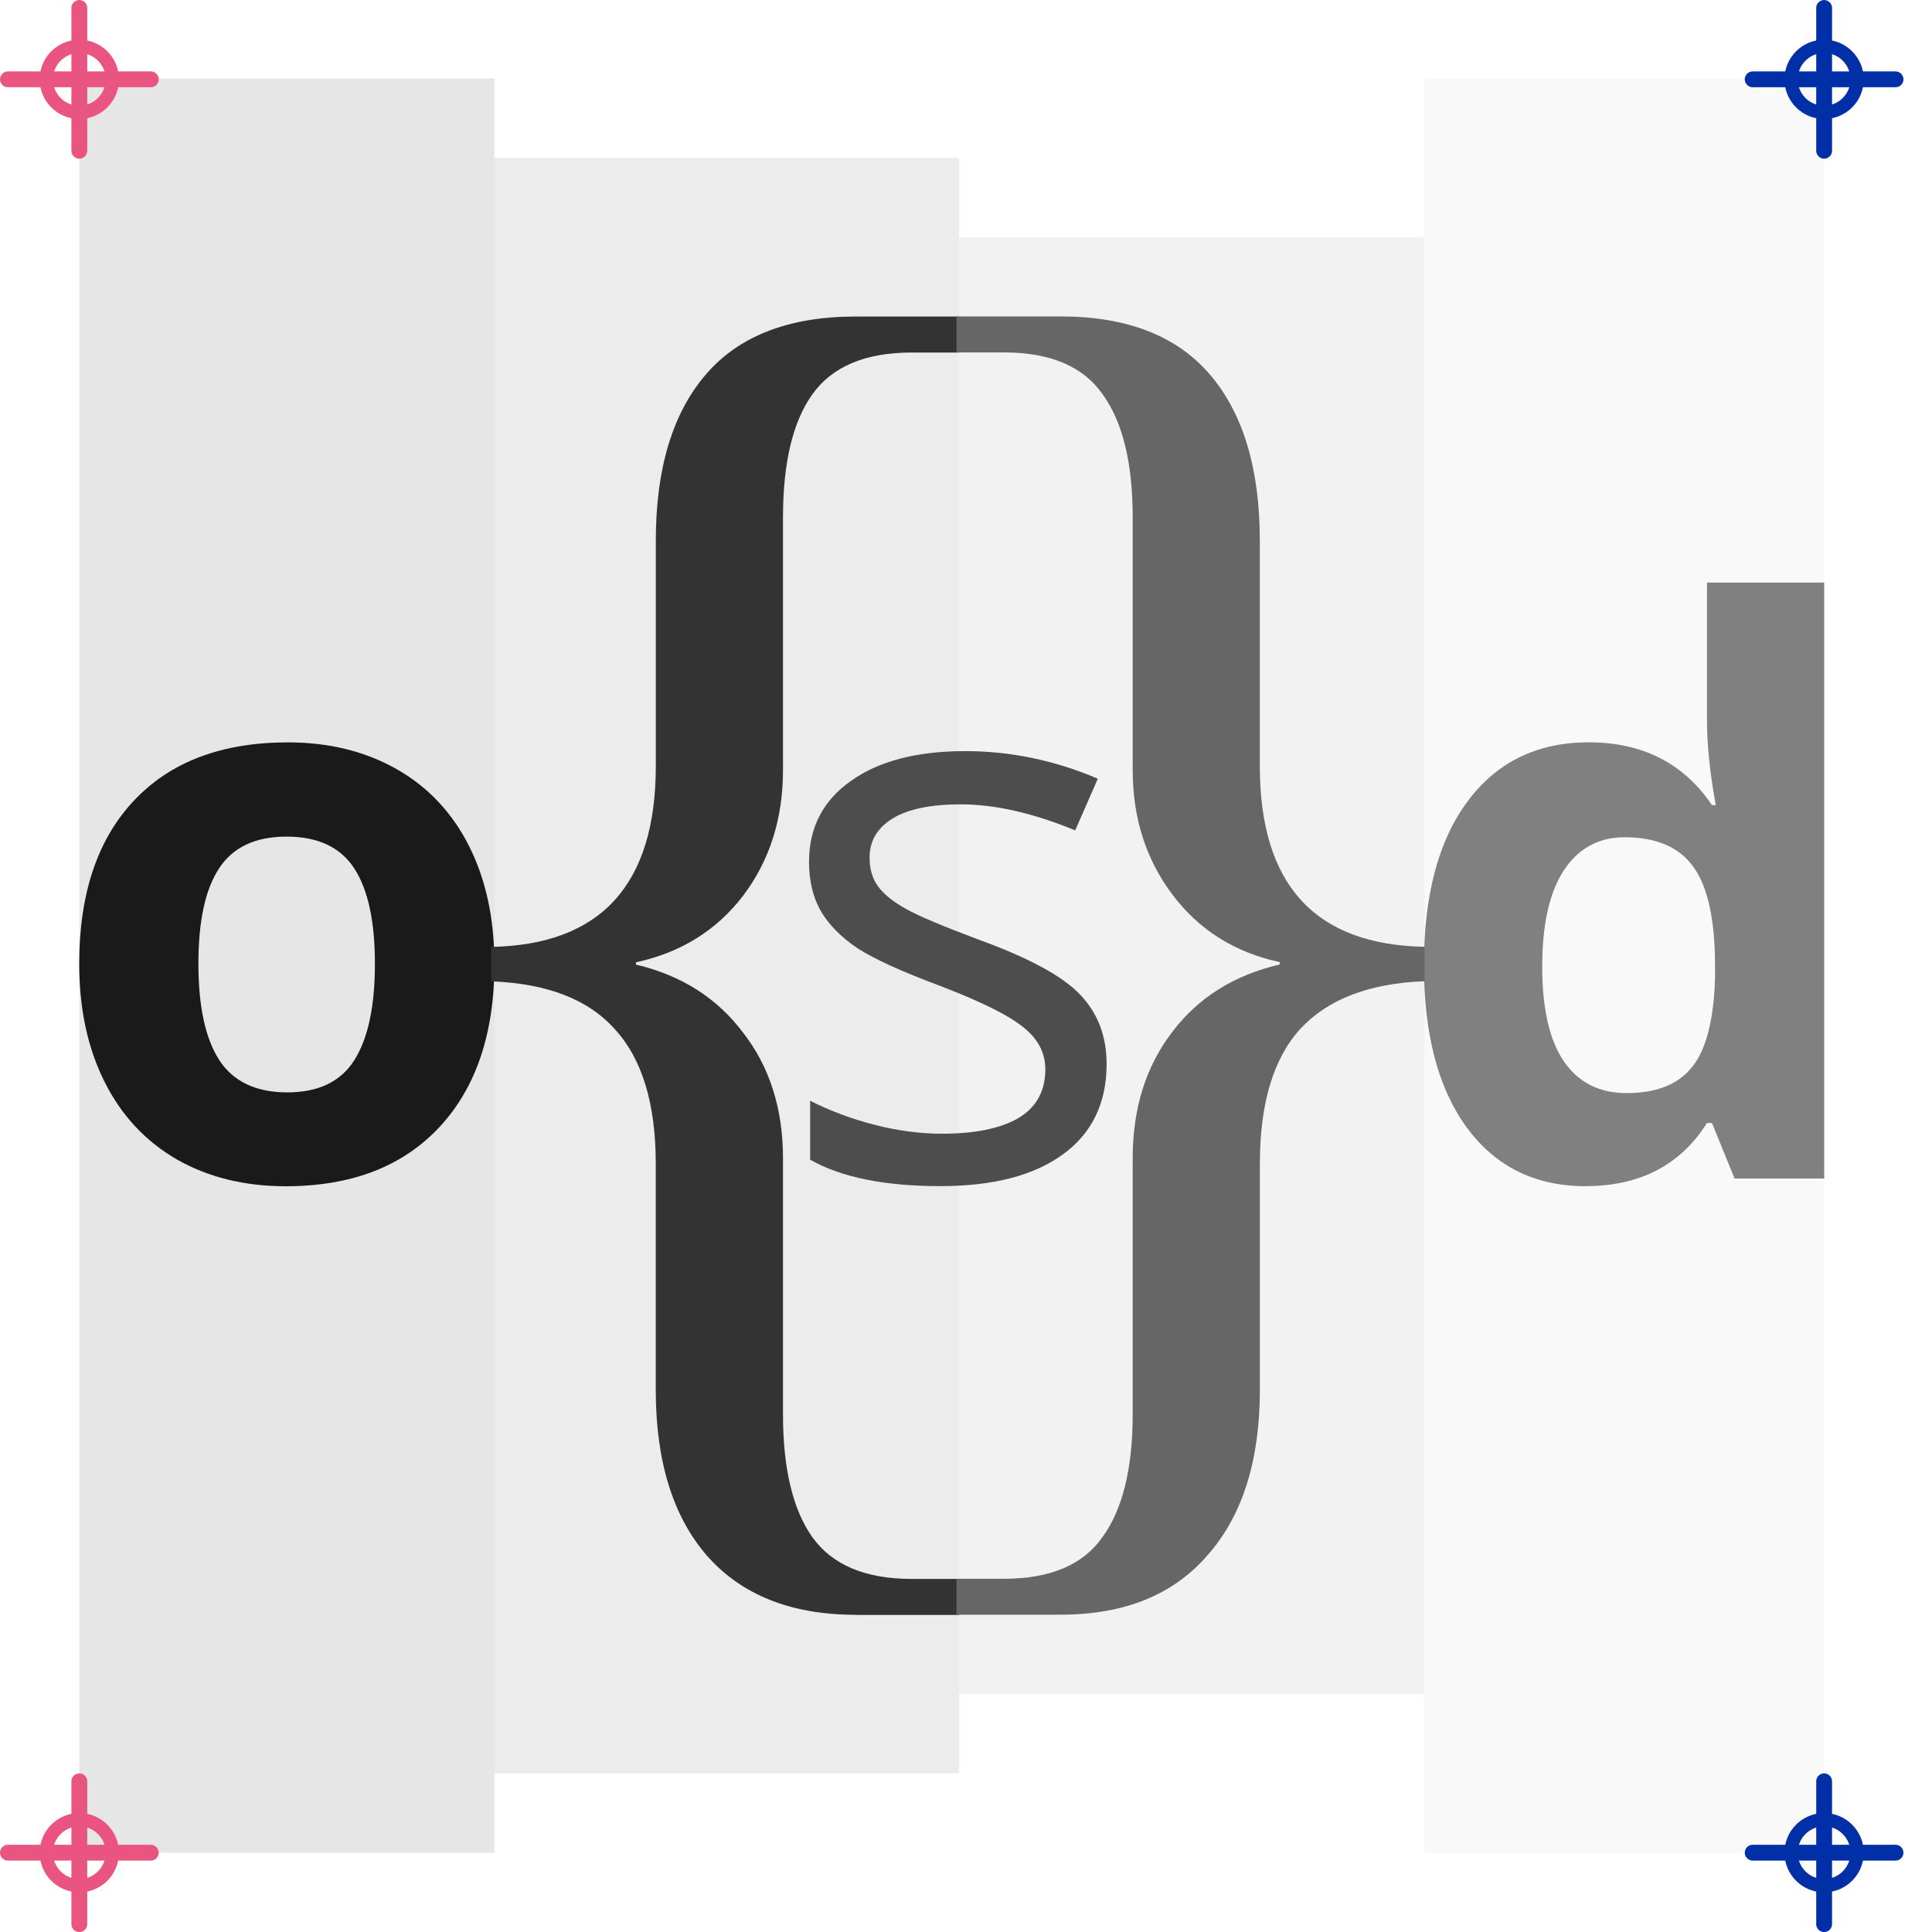
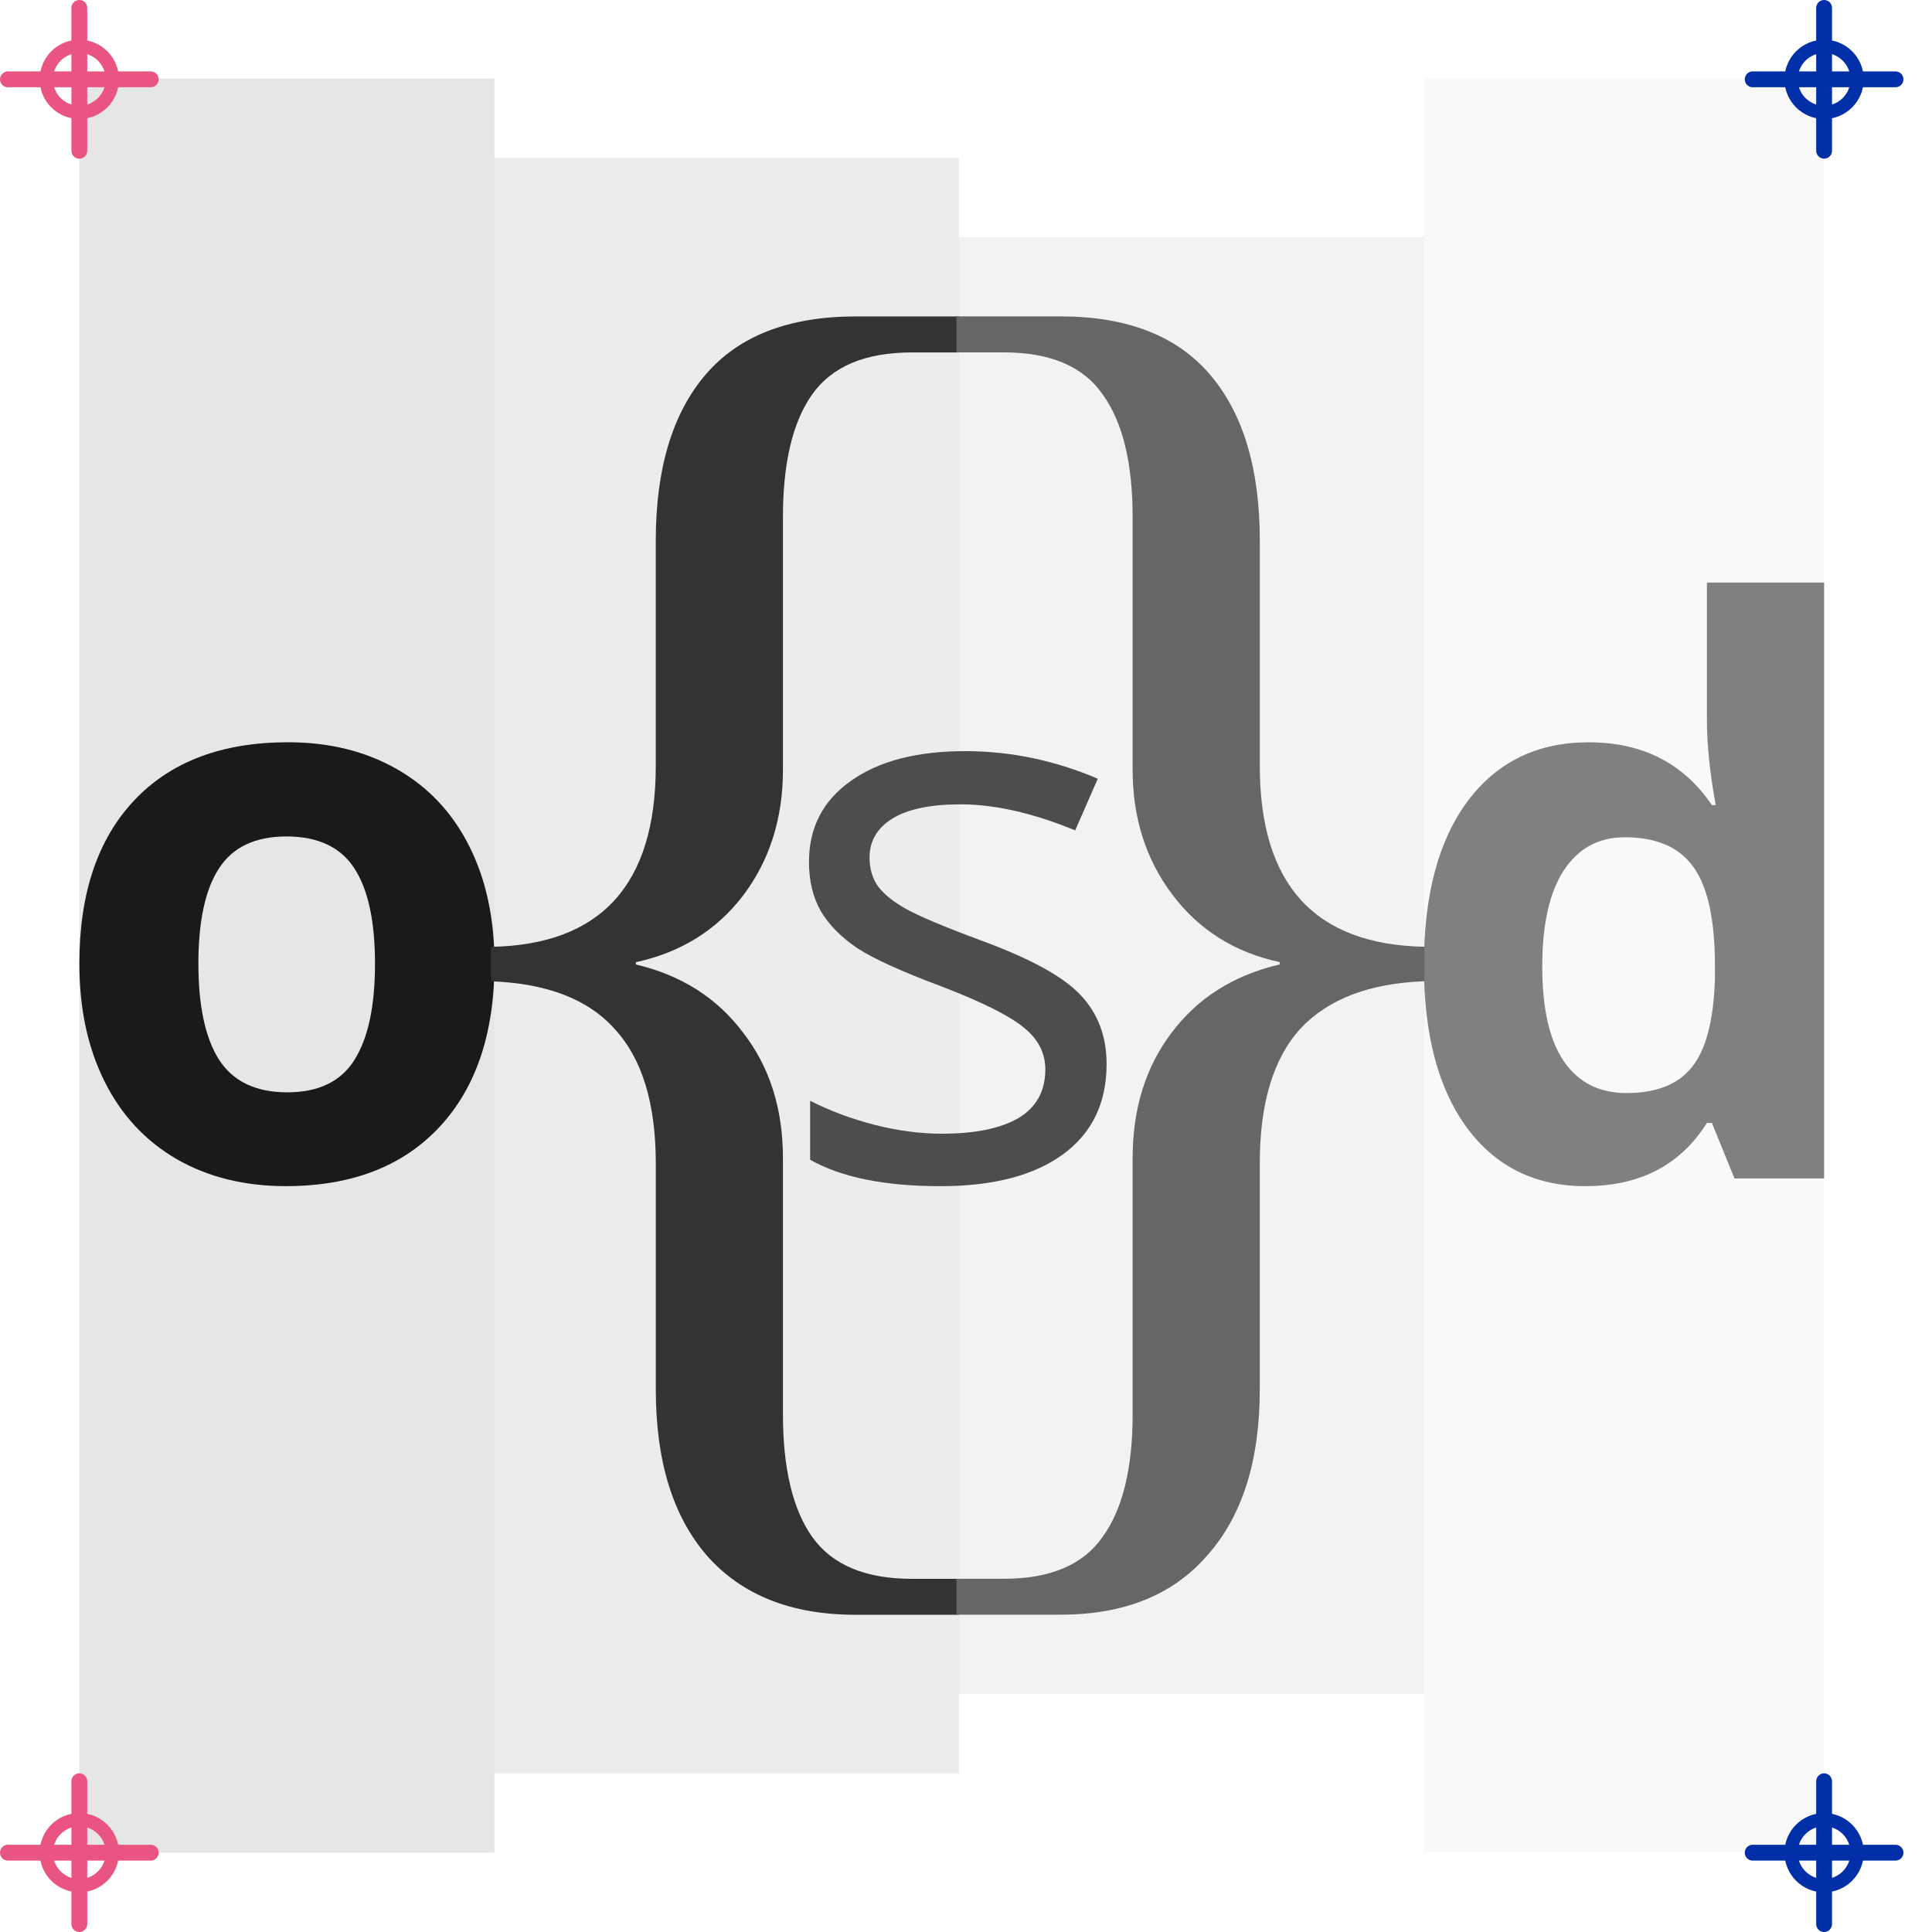
- <svg xmlns="http://www.w3.org/2000/svg" xmlns:ns1="http://www.openswatchbook.org/uri/2009/osb" xmlns:xlink="http://www.w3.org/1999/xlink" width="36" height="36" id="svg2" version="1.1">
+ <svg xmlns="http://www.w3.org/2000/svg" xmlns:ns1="http://www.openswatchbook.org/uri/2009/osb" xmlns:xlink="http://www.w3.org/1999/xlink" width="52" height="52" id="svg2" version="1.1">
  <defs id="defs4">
    <linearGradient id="linearGradient4444" ns1:paint="solid">
      <stop style="stop-color:#002fa7;stop-opacity:1;" offset="0" id="stop4446" />
    </linearGradient>
    <linearGradient xlink:href="#linearGradient4444" id="linearGradient4448" x1="1481.61" y1="393.595" x2="3401.61" y2="393.595" gradientUnits="userSpaceOnUse" />
    <linearGradient xlink:href="#linearGradient4444" id="linearGradient4452" gradientUnits="userSpaceOnUse" x1="1481.61" y1="393.595" x2="3401.61" y2="393.595" gradientTransform="translate(-1761.612,2283.452)" />
  </defs>
-   <g id="layer10" style="display:inline" transform="translate(0,-1016.362)" />
-   <g id="layer2" style="display:inline" transform="translate(0,-1016.362)" />
-   <g id="layer3" style="display:inline" transform="translate(0,-1016.362)" />
-   <g id="layer4" style="display:none" transform="translate(0,-1016.362)" />
-   <g id="layer5" style="display:none" transform="translate(0,-1016.362)" />
-   <g id="layer6" style="display:none" transform="translate(0,-1016.362)" />
-   <g id="layer7" style="display:none" transform="translate(0,-1016.362)">
+   <g id="layer10" style="display:inline" transform="translate(0,-1000.362)" />
+   <g id="layer2" style="display:inline" transform="translate(0,-1000.362)" />
+   <g id="layer3" style="display:inline" transform="translate(0,-1000.362)" />
+   <g id="layer4" style="display:none" transform="translate(0,-1000.362)" />
+   <g id="layer5" style="display:none" transform="translate(0,-1000.362)" />
+   <g id="layer6" style="display:none" transform="translate(0,-1000.362)" />
+   <g id="layer7" style="display:none" transform="translate(0,-1000.362)">
    <path id="path3004" style="font-size:32px;font-style:normal;font-variant:normal;font-weight:normal;font-stretch:normal;text-align:start;line-height:125%;letter-spacing:0px;word-spacing:0px;writing-mode:lr-tb;text-anchor:start;fill:#000000;fill-opacity:1;stroke:none;font-family:Liberation Serif;-inkscape-font-specification:Liberation Serif" d="m 209.183,686.286 c -1.312,-1e-5 -2.323,-0.401 -3.031,-1.203 -0.698,-0.802 -1.047,-1.932 -1.047,-3.391 l 0,-4.609 c -1e-5,-1.219 -0.276,-2.13 -0.828,-2.734 -0.542,-0.615 -1.385,-0.943 -2.531,-0.984 l 0,-0.703 c 2.24,-0.042 3.359,-1.271 3.359,-3.688 l 0,-4.594 c -1e-5,-1.469 0.339,-2.599 1.016,-3.391 0.677,-0.792 1.698,-1.187 3.062,-1.188 l 2.109,0 0,0.734 -0.969,0 c -0.948,2e-5 -1.625,0.286 -2.031,0.859 -0.396,0.563 -0.594,1.396 -0.594,2.5 l 0,5.156 c -1e-5,0.99 -0.271,1.844 -0.812,2.562 -0.542,0.708 -1.271,1.161 -2.188,1.359 l 0,0.047 c 0.927,0.219 1.656,0.682 2.188,1.391 0.542,0.698 0.812,1.552 0.812,2.562 l 0,5.219 c -1e-5,1.104 0.198,1.937 0.594,2.5 0.406,0.573 1.083,0.859 2.031,0.859 l 0.969,0 0,0.734 -2.109,0" />
    <path id="path3006" style="font-size:32px;font-style:normal;font-variant:normal;font-weight:normal;font-stretch:normal;text-align:start;line-height:125%;letter-spacing:0px;word-spacing:0px;writing-mode:lr-tb;text-anchor:start;fill:#000000;fill-opacity:1;stroke:none;font-family:Liberation Serif;-inkscape-font-specification:Liberation Serif" d="m 217.121,686.286 0,-0.734 0.969,0 c 0.948,0 1.62,-0.286 2.016,-0.859 0.406,-0.563 0.609,-1.396 0.609,-2.5 l 0,-5.219 c 0,-1.01 0.266,-1.865 0.797,-2.562 0.531,-0.708 1.266,-1.172 2.203,-1.391 l 0,-0.047 c -0.917,-0.198 -1.646,-0.656 -2.188,-1.375 -0.542,-0.719 -0.812,-1.568 -0.812,-2.547 l 0,-5.156 c 0,-1.104 -0.203,-1.937 -0.609,-2.5 -0.396,-0.573 -1.068,-0.859 -2.016,-0.859 l -0.969,0 0,-0.734 2.125,0 c 1.354,2e-5 2.37,0.396 3.047,1.188 0.677,0.792 1.016,1.922 1.016,3.391 l 0,4.594 c 0,2.417 1.12,3.646 3.359,3.688 l 0,0.703 c -1.125,0.042 -1.969,0.365 -2.531,0.969 -0.552,0.604 -0.828,1.521 -0.828,2.75 l 0,4.609 c 0,1.448 -0.354,2.573 -1.062,3.375 -0.698,0.812 -1.698,1.219 -3,1.219 l -2.125,0" />
  </g>
-   <g id="layer1" style="display:inline" transform="translate(0,-1016.362)" />
-   <g id="layer9" style="display:inline" transform="translate(0,-1016.362)">
-     <rect ry="0" y="1017.826" x="26.532" height="33.059" width="7.457" id="rect4214" style="fill:#f9f9f9;fill-opacity:1;stroke:none;display:inline" />
-     <rect style="fill:#f2f2f2;fill-opacity:1;stroke:none;display:inline" id="rect4216" width="8.721" height="27.148" x="17.823" y="1020.781" ry="0" />
-     <rect ry="0" y="1019.303" x="9.151" height="30.103" width="8.721" id="rect4218" style="fill:#ececec;fill-opacity:1;stroke:none;display:inline" />
-     <rect style="fill:#e6e6e6;fill-opacity:1;stroke:none;display:inline" id="rect4220" width="7.736" height="33.059" x="1.478" y="1017.826" ry="0" />
+   <g id="layer1" style="display:inline" transform="translate(0,-1000.362)" />
+   <g id="layer9" style="display:inline" transform="translate(0,-1000.362)">
+     <rect ry="0" y="1002.476" x="38.324" height="47.752" width="10.772" id="rect4214" style="fill:#f9f9f9;fill-opacity:1;stroke:none;display:inline" />
+     <rect style="fill:#f2f2f2;fill-opacity:1;stroke:none;display:inline" id="rect4216" width="12.596" height="39.213" x="25.744" y="1006.745" ry="0" />
+     <rect ry="0" y="1004.61" x="13.217" height="43.482" width="12.596" id="rect4218" style="fill:#ececec;fill-opacity:1;stroke:none;display:inline" />
+     <rect style="fill:#e6e6e6;fill-opacity:1;stroke:none;display:inline" id="rect4220" width="11.174" height="47.752" x="2.135" y="1002.476" ry="0" />
  </g>
-   <g id="layer8" style="display:inline" transform="translate(0,-1016.362)">
-     <path id="path4222" d="m 33.99,1016.51 0,2.661" style="fill:none;stroke:#002fa7;stroke-width:0.295;stroke-linecap:round;stroke-linejoin:miter;stroke-miterlimit:4;stroke-opacity:1;stroke-dasharray:none" />
-     <path style="fill:none;stroke:#002fa7;stroke-width:0.295;stroke-linecap:round;stroke-linejoin:miter;stroke-miterlimit:4;stroke-opacity:1;stroke-dasharray:none" d="m 32.659,1017.84 2.661,0" id="path4224" />
-     <path transform="matrix(0.2474622,0,0,0.2474622,-2.784073,830.0794)" d="m 151.089,758.747 c 0,1.373 -1.113,2.486 -2.486,2.486 -1.373,0 -2.486,-1.113 -2.486,-2.486 0,-1.373 1.113,-2.486 2.486,-2.486 1.373,0 2.486,1.113 2.486,2.486 z" id="path4226" style="fill:none;stroke:#002fa7;stroke-width:1;stroke-linecap:round;stroke-linejoin:round;stroke-miterlimit:4;stroke-opacity:1;stroke-dasharray:none;stroke-dashoffset:16.331" />
-     <path style="fill:none;stroke:#ea5480;stroke-width:0.295;stroke-linecap:round;stroke-linejoin:miter;stroke-miterlimit:4;stroke-opacity:1;stroke-dasharray:none" d="m 1.478,1016.51 0,2.661" id="path4228" />
-     <path id="path4230" d="m 0.148,1017.84 2.661,0" style="fill:none;stroke:#ea5480;stroke-width:0.295;stroke-linecap:round;stroke-linejoin:miter;stroke-miterlimit:4;stroke-opacity:1;stroke-dasharray:none" />
-     <path style="fill:none;stroke:#ea5480;stroke-width:1;stroke-linecap:round;stroke-linejoin:round;stroke-miterlimit:4;stroke-opacity:1;stroke-dasharray:none;stroke-dashoffset:16.331" id="path4232" d="m 151.089,758.747 c 0,1.373 -1.113,2.486 -2.486,2.486 -1.373,0 -2.486,-1.113 -2.486,-2.486 0,-1.373 1.113,-2.486 2.486,-2.486 1.373,0 2.486,1.113 2.486,2.486 z" transform="matrix(0.2474622,0,0,0.2474622,-35.29579,830.0794)" />
-     <path style="fill:none;stroke:#002fa7;stroke-width:0.295;stroke-linecap:round;stroke-linejoin:miter;stroke-miterlimit:4;stroke-opacity:1;stroke-dasharray:none" d="m 33.99,1049.554 0,2.661" id="path4234" />
-     <path id="path4236" d="m 32.659,1050.884 2.661,0" style="fill:none;stroke:#002fa7;stroke-width:0.295;stroke-linecap:round;stroke-linejoin:miter;stroke-miterlimit:4;stroke-opacity:1;stroke-dasharray:none" />
-     <path style="fill:none;stroke:#002fa7;stroke-width:1;stroke-linecap:round;stroke-linejoin:round;stroke-miterlimit:4;stroke-opacity:1;stroke-dasharray:none;stroke-dashoffset:16.331" id="path4238" d="m 151.089,758.747 c 0,1.373 -1.113,2.486 -2.486,2.486 -1.373,0 -2.486,-1.113 -2.486,-2.486 0,-1.373 1.113,-2.486 2.486,-2.486 1.373,0 2.486,1.113 2.486,2.486 z" transform="matrix(0.2474622,0,0,0.2474622,-2.784073,863.1232)" />
-     <path id="path4240" d="m 1.478,1049.554 0,2.661" style="fill:none;stroke:#ea5480;stroke-width:0.295;stroke-linecap:round;stroke-linejoin:miter;stroke-miterlimit:4;stroke-opacity:1;stroke-dasharray:none" />
-     <path style="fill:none;stroke:#ea5480;stroke-width:0.295;stroke-linecap:round;stroke-linejoin:miter;stroke-miterlimit:4;stroke-opacity:1;stroke-dasharray:none" d="m 0.148,1050.884 2.661,0" id="path4242" />
-     <path transform="matrix(0.2474622,0,0,0.2474622,-35.29579,863.1232)" d="m 151.089,758.747 c 0,1.373 -1.113,2.486 -2.486,2.486 -1.373,0 -2.486,-1.113 -2.486,-2.486 0,-1.373 1.113,-2.486 2.486,-2.486 1.373,0 2.486,1.113 2.486,2.486 z" id="path4244" style="fill:none;stroke:#ea5480;stroke-width:1;stroke-linecap:round;stroke-linejoin:round;stroke-miterlimit:4;stroke-opacity:1;stroke-dasharray:none;stroke-dashoffset:16.331" />
+   <g id="layer8" style="display:inline" transform="translate(0,-1000.362)">
+     <path id="path4222" d="m 49.096,1000.575 0,3.844" style="fill:none;stroke:#002fa7;stroke-width:0.426;stroke-linecap:round;stroke-linejoin:miter;stroke-miterlimit:4;stroke-opacity:1;stroke-dasharray:none" />
+     <path style="fill:none;stroke:#002fa7;stroke-width:0.426;stroke-linecap:round;stroke-linejoin:miter;stroke-miterlimit:4;stroke-opacity:1;stroke-dasharray:none" d="m 47.174,1002.497 3.844,0" id="path4224" />
+     <path transform="matrix(0.3574453,0,0,0.3574453,-4.021438,731.2872)" d="m 151.089,758.747 c 0,1.373 -1.113,2.486 -2.486,2.486 -1.373,0 -2.486,-1.113 -2.486,-2.486 0,-1.373 1.113,-2.486 2.486,-2.486 1.373,0 2.486,1.113 2.486,2.486 z" id="path4226" style="fill:none;stroke:#002fa7;stroke-width:1;stroke-linecap:round;stroke-linejoin:round;stroke-miterlimit:4;stroke-opacity:1;stroke-dasharray:none;stroke-dashoffset:16.331" />
+     <path style="fill:none;stroke:#ea5480;stroke-width:0.426;stroke-linecap:round;stroke-linejoin:miter;stroke-miterlimit:4;stroke-opacity:1;stroke-dasharray:none" d="m 2.135,1000.575 0,3.844" id="path4228" />
+     <path id="path4230" d="m 0.213,1002.497 3.844,0" style="fill:none;stroke:#ea5480;stroke-width:0.426;stroke-linecap:round;stroke-linejoin:miter;stroke-miterlimit:4;stroke-opacity:1;stroke-dasharray:none" />
+     <path style="fill:none;stroke:#ea5480;stroke-width:1;stroke-linecap:round;stroke-linejoin:round;stroke-miterlimit:4;stroke-opacity:1;stroke-dasharray:none;stroke-dashoffset:16.331" id="path4232" d="m 151.089,758.747 c 0,1.373 -1.113,2.486 -2.486,2.486 -1.373,0 -2.486,-1.113 -2.486,-2.486 0,-1.373 1.113,-2.486 2.486,-2.486 1.373,0 2.486,1.113 2.486,2.486 z" transform="matrix(0.3574453,0,0,0.3574453,-50.98279,731.2872)" />
+     <path style="fill:none;stroke:#002fa7;stroke-width:0.426;stroke-linecap:round;stroke-linejoin:miter;stroke-miterlimit:4;stroke-opacity:1;stroke-dasharray:none" d="m 49.096,1048.305 0,3.844" id="path4234" />
+     <path id="path4236" d="m 47.174,1050.227 3.844,0" style="fill:none;stroke:#002fa7;stroke-width:0.426;stroke-linecap:round;stroke-linejoin:miter;stroke-miterlimit:4;stroke-opacity:1;stroke-dasharray:none" />
+     <path style="fill:none;stroke:#002fa7;stroke-width:1;stroke-linecap:round;stroke-linejoin:round;stroke-miterlimit:4;stroke-opacity:1;stroke-dasharray:none;stroke-dashoffset:16.331" id="path4238" d="m 151.089,758.747 c 0,1.373 -1.113,2.486 -2.486,2.486 -1.373,0 -2.486,-1.113 -2.486,-2.486 0,-1.373 1.113,-2.486 2.486,-2.486 1.373,0 2.486,1.113 2.486,2.486 z" transform="matrix(0.3574453,0,0,0.3574453,-4.021438,779.017)" />
+     <path id="path4240" d="m 2.135,1048.305 0,3.844" style="fill:none;stroke:#ea5480;stroke-width:0.426;stroke-linecap:round;stroke-linejoin:miter;stroke-miterlimit:4;stroke-opacity:1;stroke-dasharray:none" />
+     <path style="fill:none;stroke:#ea5480;stroke-width:0.426;stroke-linecap:round;stroke-linejoin:miter;stroke-miterlimit:4;stroke-opacity:1;stroke-dasharray:none" d="m 0.213,1050.227 3.844,0" id="path4242" />
+     <path transform="matrix(0.3574453,0,0,0.3574453,-50.98279,779.017)" d="m 151.089,758.747 c 0,1.373 -1.113,2.486 -2.486,2.486 -1.373,0 -2.486,-1.113 -2.486,-2.486 0,-1.373 1.113,-2.486 2.486,-2.486 1.373,0 2.486,1.113 2.486,2.486 z" id="path4244" style="fill:none;stroke:#ea5480;stroke-width:1;stroke-linecap:round;stroke-linejoin:round;stroke-miterlimit:4;stroke-opacity:1;stroke-dasharray:none;stroke-dashoffset:16.331" />
  </g>
-   <g id="layer11" style="display:inline" transform="translate(0,-1016.362)">
-     <path d="m 3.697,1034.319 c 0,0.79 0.128,1.387 0.385,1.791 0.262,0.404 0.685,0.607 1.27,0.607 0.58,0 0.997,-0.2 1.249,-0.599 0.257,-0.404 0.385,-1.004 0.385,-1.798 0,-0.79 -0.128,-1.382 -0.385,-1.777 -0.257,-0.395 -0.678,-0.592 -1.263,-0.592 -0.58,0 -0.999,0.198 -1.256,0.592 -0.257,0.39 -0.385,0.982 -0.385,1.777 m 5.516,0 c -1.5e-5,1.299 -0.343,2.314 -1.028,3.047 -0.685,0.733 -1.639,1.099 -2.862,1.099 -0.766,0 -1.442,-0.167 -2.027,-0.499 -0.585,-0.338 -1.035,-0.821 -1.349,-1.449 -0.314,-0.628 -0.471,-1.361 -0.471,-2.198 0,-1.304 0.34,-2.317 1.02,-3.04 0.68,-0.723 1.637,-1.085 2.869,-1.085 0.766,0 1.442,0.167 2.027,0.499 0.585,0.333 1.035,0.811 1.349,1.435 0.314,0.623 0.471,1.353 0.471,2.191" style="font-size:28px;font-style:normal;font-variant:normal;font-weight:bold;font-stretch:normal;text-align:start;line-height:125%;letter-spacing:0px;word-spacing:0px;writing-mode:lr-tb;text-anchor:start;fill:#1a1a1a;fill-opacity:1;stroke:none;display:inline;font-family:Open Sans;-inkscape-font-specification:Open Sans Bold" id="path4246" />
-     <path id="path4248" style="font-size:28px;font-style:normal;font-variant:normal;font-weight:normal;font-stretch:normal;text-align:start;line-height:125%;letter-spacing:0px;word-spacing:0px;writing-mode:lr-tb;text-anchor:start;fill:#4d4d4d;fill-opacity:1;stroke:none;display:inline;font-family:Open Sans;-inkscape-font-specification:Open Sans" d="m 20.62,1036.188 c 0,0.728 -0.271,1.289 -0.814,1.684 -0.542,0.395 -1.304,0.592 -2.284,0.592 -1.037,0 -1.846,-0.164 -2.426,-0.492 l 0,-1.099 c 0.376,0.19 0.778,0.34 1.206,0.45 0.433,0.11 0.849,0.164 1.249,0.164 0.618,0 1.094,-0.098 1.427,-0.292 0.333,-0.2 0.5,-0.502 0.5,-0.906 0,-0.304 -0.133,-0.564 -0.4,-0.778 -0.262,-0.219 -0.775,-0.476 -1.541,-0.771 -0.728,-0.271 -1.246,-0.507 -1.556,-0.707 -0.304,-0.205 -0.533,-0.435 -0.685,-0.692 -0.147,-0.257 -0.221,-0.564 -0.221,-0.92 0,-0.637 0.259,-1.139 0.778,-1.506 0.519,-0.371 1.23,-0.557 2.134,-0.557 0.842,0 1.665,0.171 2.469,0.514 l -0.421,0.963 c -0.785,-0.324 -1.496,-0.485 -2.134,-0.485 -0.561,0 -0.985,0.088 -1.27,0.264 -0.285,0.176 -0.428,0.419 -0.428,0.728 0,0.209 0.052,0.388 0.157,0.535 0.109,0.147 0.283,0.288 0.521,0.421 0.238,0.134 0.695,0.326 1.37,0.578 0.928,0.338 1.553,0.678 1.877,1.021 0.328,0.343 0.492,0.773 0.492,1.292" />
-     <path id="path4250" style="font-size:28px;font-style:normal;font-variant:normal;font-weight:bold;font-stretch:normal;text-align:start;line-height:125%;letter-spacing:0px;word-spacing:0px;writing-mode:lr-tb;text-anchor:start;fill:#808080;fill-opacity:1;stroke:none;display:inline;font-family:Open Sans;-inkscape-font-specification:Open Sans Bold" d="m 29.544,1038.465 c -0.937,0 -1.675,-0.364 -2.212,-1.092 -0.533,-0.728 -0.799,-1.736 -0.799,-3.026 0,-1.308 0.271,-2.326 0.814,-3.054 0.547,-0.733 1.299,-1.099 2.255,-1.099 1.004,0 1.77,0.39 2.298,1.17 l 0.071,0 c -0.109,-0.595 -0.164,-1.125 -0.164,-1.591 l 0,-2.555 2.184,0 0,11.104 -1.67,0 -0.421,-1.035 -0.093,0 c -0.495,0.785 -1.249,1.177 -2.262,1.177 m 0.764,-1.734 c 0.557,0 0.963,-0.162 1.22,-0.485 0.262,-0.324 0.404,-0.873 0.428,-1.649 l 0,-0.235 c 0,-0.856 -0.133,-1.47 -0.4,-1.841 -0.262,-0.371 -0.69,-0.557 -1.285,-0.557 -0.485,0 -0.864,0.207 -1.135,0.621 -0.266,0.409 -0.4,1.006 -0.4,1.791 0,0.785 0.136,1.375 0.407,1.77 0.271,0.39 0.659,0.585 1.163,0.585" />
-     <path d="m 15.944,1046.451 c -1.199,0 -2.122,-0.366 -2.769,-1.099 -0.638,-0.733 -0.956,-1.765 -0.956,-3.097 l 0,-4.21 c 0,-1.113 -0.252,-1.946 -0.756,-2.498 -0.495,-0.561 -1.265,-0.861 -2.312,-0.899 l 0,-0.642 c 2.046,-0.037 3.069,-1.161 3.069,-3.368 l 0,-4.196 c 0,-1.342 0.309,-2.374 0.928,-3.097 0.618,-0.723 1.551,-1.085 2.797,-1.085 l 1.927,0 0,0.671 -0.885,0 c -0.866,0 -1.484,0.262 -1.855,0.785 -0.362,0.514 -0.542,1.275 -0.542,2.284 l 0,4.71 c -1.5e-5,0.904 -0.247,1.684 -0.742,2.341 -0.495,0.647 -1.161,1.061 -1.998,1.242 l 0,0.043 c 0.847,0.2 1.513,0.623 1.998,1.27 0.495,0.637 0.742,1.418 0.742,2.341 l 0,4.767 c -1.5e-5,1.009 0.181,1.77 0.542,2.284 0.371,0.523 0.99,0.785 1.855,0.785 l 0.885,0 0,0.671 -1.927,0" style="font-size:56px;font-style:normal;font-variant:normal;font-weight:normal;font-stretch:normal;text-align:start;line-height:125%;letter-spacing:0px;word-spacing:0px;writing-mode:lr-tb;text-anchor:start;fill:#333333;fill-opacity:1;stroke:none;display:inline;font-family:Liberation Serif;-inkscape-font-specification:Liberation Serif" id="path4252" />
-     <path d="m 17.823,1046.451 0,-0.671 0.885,0 c 0.866,0 1.48,-0.262 1.841,-0.785 0.371,-0.514 0.557,-1.275 0.557,-2.284 l 0,-4.767 c 0,-0.923 0.243,-1.703 0.728,-2.341 0.485,-0.647 1.156,-1.07 2.012,-1.27 l 0,-0.043 c -0.837,-0.181 -1.503,-0.599 -1.998,-1.256 -0.495,-0.656 -0.742,-1.432 -0.742,-2.326 l 0,-4.71 c 0,-1.009 -0.186,-1.77 -0.557,-2.284 -0.362,-0.523 -0.975,-0.785 -1.841,-0.785 l -0.885,0 0,-0.671 1.941,0 c 1.237,2e-4 2.165,0.362 2.783,1.085 0.618,0.723 0.928,1.756 0.928,3.097 l 0,4.196 c -1.5e-5,2.207 1.023,3.33 3.069,3.368 l 0,0.642 c -1.028,0.038 -1.798,0.333 -2.312,0.885 -0.504,0.552 -0.756,1.389 -0.756,2.512 l 0,4.21 c -1.5e-5,1.323 -0.324,2.35 -0.971,3.083 -0.637,0.742 -1.551,1.113 -2.74,1.113 l -1.941,0" style="font-size:56px;font-style:normal;font-variant:normal;font-weight:normal;font-stretch:normal;text-align:start;line-height:125%;letter-spacing:0px;word-spacing:0px;writing-mode:lr-tb;text-anchor:start;fill:#666666;fill-opacity:1;stroke:none;display:inline;font-family:Liberation Serif;-inkscape-font-specification:Liberation Serif" id="path4254" />
+   <g id="layer11" style="display:inline" transform="translate(0,-1000.362)">
+     <path d="m 5.34,1026.299 c 0,1.141 0.185,2.003 0.557,2.587 0.378,0.584 0.99,0.876 1.835,0.876 0.838,0 1.44,-0.289 1.804,-0.866 0.371,-0.584 0.557,-1.45 0.557,-2.598 0,-1.141 -0.185,-1.996 -0.557,-2.567 -0.371,-0.57 -0.979,-0.856 -1.825,-0.856 -0.838,0 -1.443,0.285 -1.814,0.856 -0.371,0.564 -0.557,1.419 -0.557,2.567 m 7.968,0 c -2.2e-5,1.876 -0.495,3.343 -1.484,4.402 -0.99,1.058 -2.367,1.587 -4.133,1.587 -1.106,0 -2.082,-0.24 -2.927,-0.722 -0.845,-0.488 -1.495,-1.185 -1.948,-2.092 -0.454,-0.907 -0.68,-1.966 -0.68,-3.175 0,-1.883 0.491,-3.347 1.474,-4.391 0.983,-1.045 2.364,-1.567 4.144,-1.567 1.106,0 2.082,0.24 2.927,0.722 0.845,0.481 1.495,1.172 1.948,2.072 0.454,0.9 0.68,1.955 0.68,3.164" style="font-size:28px;font-style:normal;font-variant:normal;font-weight:bold;font-stretch:normal;text-align:start;line-height:125%;letter-spacing:0px;word-spacing:0px;writing-mode:lr-tb;text-anchor:start;fill:#1a1a1a;fill-opacity:1;stroke:none;display:inline;font-family:Open Sans;-inkscape-font-specification:Open Sans Bold" id="path4246" />
+     <path id="path4248" style="font-size:28px;font-style:normal;font-variant:normal;font-weight:normal;font-stretch:normal;text-align:start;line-height:125%;letter-spacing:0px;word-spacing:0px;writing-mode:lr-tb;text-anchor:start;fill:#4d4d4d;fill-opacity:1;stroke:none;display:inline;font-family:Open Sans;-inkscape-font-specification:Open Sans" d="m 29.784,1029 c 0,1.051 -0.392,1.862 -1.175,2.432 -0.783,0.571 -1.883,0.856 -3.299,0.856 -1.498,0 -2.666,-0.237 -3.505,-0.711 l 0,-1.587 c 0.543,0.275 1.124,0.491 1.742,0.649 0.625,0.158 1.227,0.237 1.804,0.237 0.893,0 1.581,-0.142 2.062,-0.422 0.481,-0.289 0.722,-0.725 0.722,-1.309 0,-0.44 -0.192,-0.815 -0.577,-1.124 -0.378,-0.316 -1.12,-0.687 -2.227,-1.113 -1.051,-0.392 -1.8,-0.732 -2.247,-1.02 -0.44,-0.295 -0.77,-0.629 -0.99,-1 -0.213,-0.371 -0.32,-0.814 -0.32,-1.33 0,-0.921 0.375,-1.646 1.124,-2.175 0.749,-0.536 1.776,-0.804 3.082,-0.804 1.216,0 2.405,0.247 3.567,0.742 l -0.608,1.391 c -1.134,-0.467 -2.161,-0.701 -3.082,-0.701 -0.811,0 -1.422,0.127 -1.835,0.381 -0.412,0.254 -0.618,0.605 -0.618,1.051 0,0.302 0.076,0.56 0.227,0.773 0.158,0.212 0.409,0.416 0.752,0.608 0.344,0.193 1.003,0.471 1.979,0.835 1.34,0.488 2.244,0.979 2.711,1.474 0.474,0.495 0.711,1.117 0.711,1.866" />
+     <path id="path4250" style="font-size:28px;font-style:normal;font-variant:normal;font-weight:bold;font-stretch:normal;text-align:start;line-height:125%;letter-spacing:0px;word-spacing:0px;writing-mode:lr-tb;text-anchor:start;fill:#808080;fill-opacity:1;stroke:none;display:inline;font-family:Open Sans;-inkscape-font-specification:Open Sans Bold" d="m 42.674,1032.288 c -1.354,0 -2.419,-0.526 -3.195,-1.577 -0.77,-1.051 -1.154,-2.508 -1.154,-4.371 0,-1.89 0.392,-3.36 1.175,-4.412 0.79,-1.058 1.876,-1.587 3.257,-1.587 1.45,0 2.556,0.563 3.319,1.69 l 0.103,0 c -0.158,-0.859 -0.237,-1.625 -0.237,-2.299 l 0,-3.69 3.154,0 0,16.039 -2.412,0 -0.608,-1.495 -0.134,0 c -0.715,1.134 -1.804,1.701 -3.268,1.701 m 1.103,-2.505 c 0.804,0 1.392,-0.234 1.763,-0.701 0.378,-0.467 0.584,-1.261 0.618,-2.381 l 0,-0.34 c 0,-1.237 -0.192,-2.123 -0.577,-2.659 -0.378,-0.536 -0.996,-0.804 -1.855,-0.804 -0.701,0 -1.247,0.299 -1.639,0.897 -0.385,0.591 -0.577,1.453 -0.577,2.587 0,1.134 0.196,1.986 0.588,2.556 0.392,0.564 0.952,0.845 1.68,0.845" />
+     <path d="m 23.031,1043.824 c -1.732,0 -3.065,-0.529 -3.999,-1.587 -0.921,-1.058 -1.381,-2.55 -1.381,-4.474 l 0,-6.082 c 0,-1.608 -0.364,-2.811 -1.093,-3.608 -0.715,-0.811 -1.828,-1.244 -3.34,-1.299 l 0,-0.928 c 2.955,-0.053 4.432,-1.677 4.432,-4.865 l 0,-6.061 c 0,-1.938 0.447,-3.429 1.34,-4.474 0.893,-1.044 2.24,-1.567 4.041,-1.567 l 2.783,0 0,0.969 -1.278,0 c -1.251,0 -2.144,0.378 -2.68,1.134 -0.522,0.742 -0.783,1.842 -0.783,3.299 l 0,6.803 c -2.2e-5,1.306 -0.357,2.433 -1.072,3.381 -0.715,0.935 -1.677,1.532 -2.886,1.794 l 0,0.062 c 1.223,0.289 2.185,0.9 2.886,1.835 0.715,0.921 1.072,2.048 1.072,3.381 l 0,6.886 c -2.2e-5,1.457 0.261,2.556 0.783,3.299 0.536,0.756 1.429,1.134 2.68,1.134 l 1.278,0 0,0.969 -2.783,0" style="font-size:56px;font-style:normal;font-variant:normal;font-weight:normal;font-stretch:normal;text-align:start;line-height:125%;letter-spacing:0px;word-spacing:0px;writing-mode:lr-tb;text-anchor:start;fill:#333333;fill-opacity:1;stroke:none;display:inline;font-family:Liberation Serif;-inkscape-font-specification:Liberation Serif" id="path4252" />
+     <path d="m 25.744,1043.824 0,-0.969 1.278,0 c 1.251,0 2.137,-0.378 2.659,-1.134 0.536,-0.742 0.804,-1.842 0.804,-3.299 l 0,-6.886 c 0,-1.333 0.35,-2.46 1.051,-3.381 0.701,-0.934 1.67,-1.546 2.907,-1.835 l 0,-0.062 c -1.209,-0.261 -2.172,-0.866 -2.886,-1.814 -0.715,-0.948 -1.072,-2.068 -1.072,-3.361 l 0,-6.803 c 0,-1.457 -0.268,-2.556 -0.804,-3.299 -0.522,-0.756 -1.409,-1.134 -2.659,-1.134 l -1.278,0 0,-0.969 2.804,0 c 1.787,3e-4 3.127,0.522 4.02,1.567 0.893,1.045 1.34,2.536 1.34,4.473 l 0,6.061 c -2.1e-5,3.188 1.477,4.81 4.432,4.865 l 0,0.928 c -1.484,0.055 -2.598,0.481 -3.34,1.278 -0.728,0.797 -1.093,2.006 -1.093,3.628 l 0,6.082 c -2.1e-5,1.91 -0.467,3.395 -1.402,4.453 -0.921,1.072 -2.24,1.608 -3.958,1.608 l -2.804,0" style="font-size:56px;font-style:normal;font-variant:normal;font-weight:normal;font-stretch:normal;text-align:start;line-height:125%;letter-spacing:0px;word-spacing:0px;writing-mode:lr-tb;text-anchor:start;fill:#666666;fill-opacity:1;stroke:none;display:inline;font-family:Liberation Serif;-inkscape-font-specification:Liberation Serif" id="path4254" />
  </g>
</svg>
